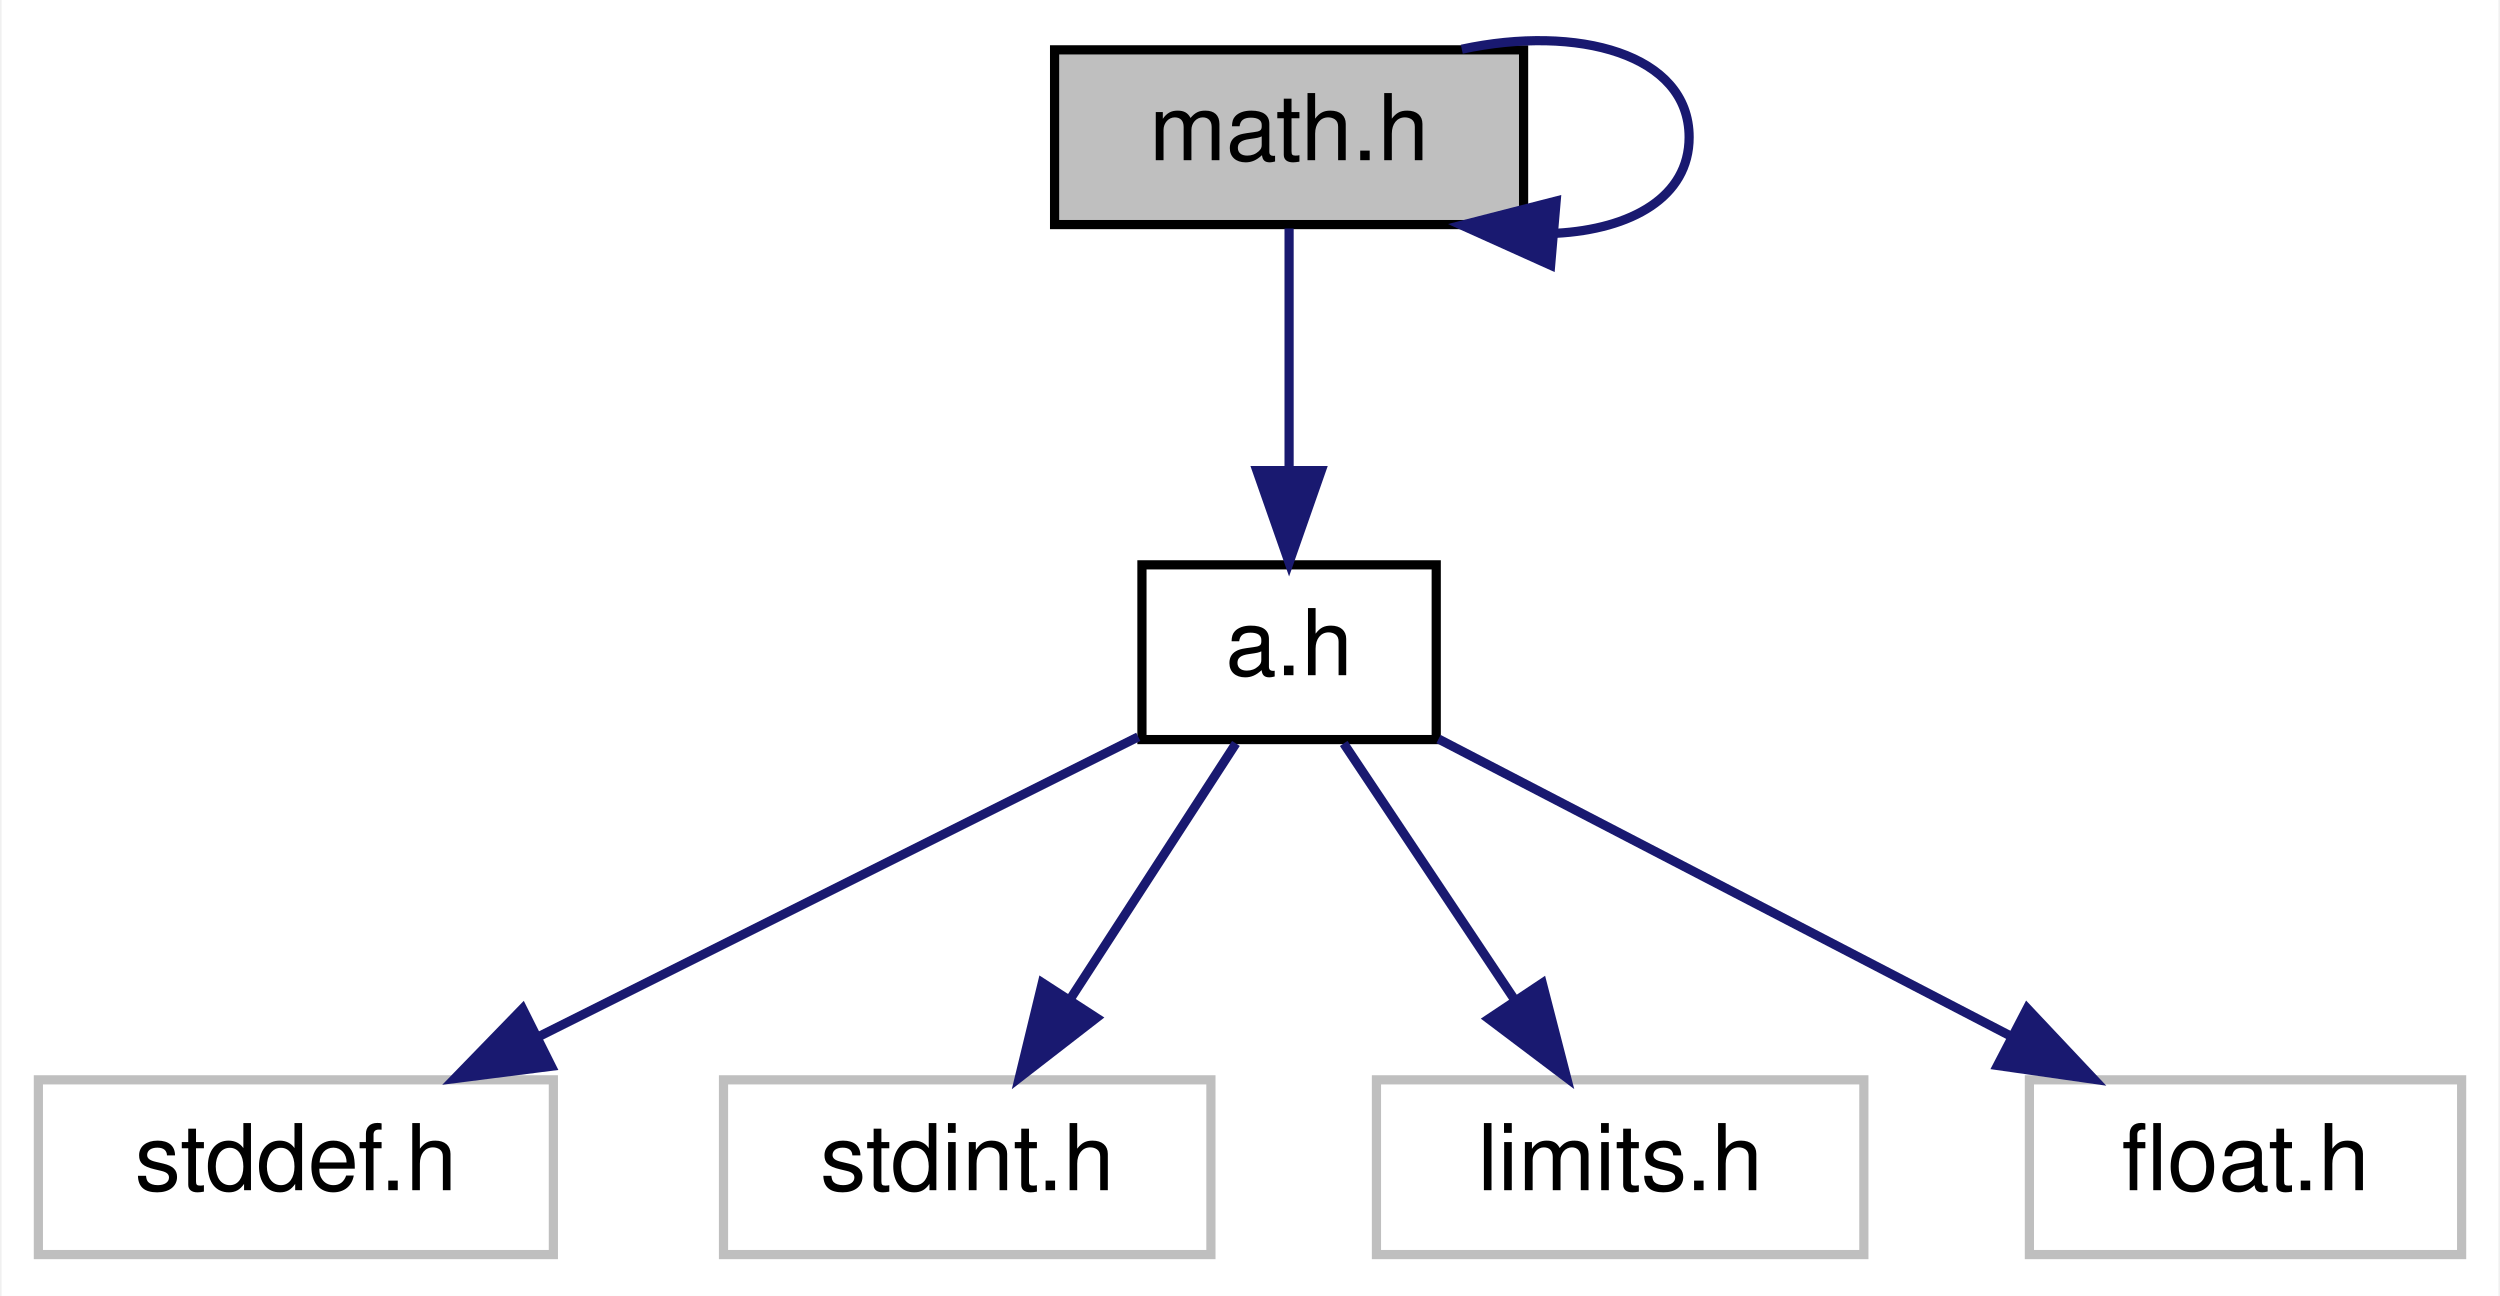
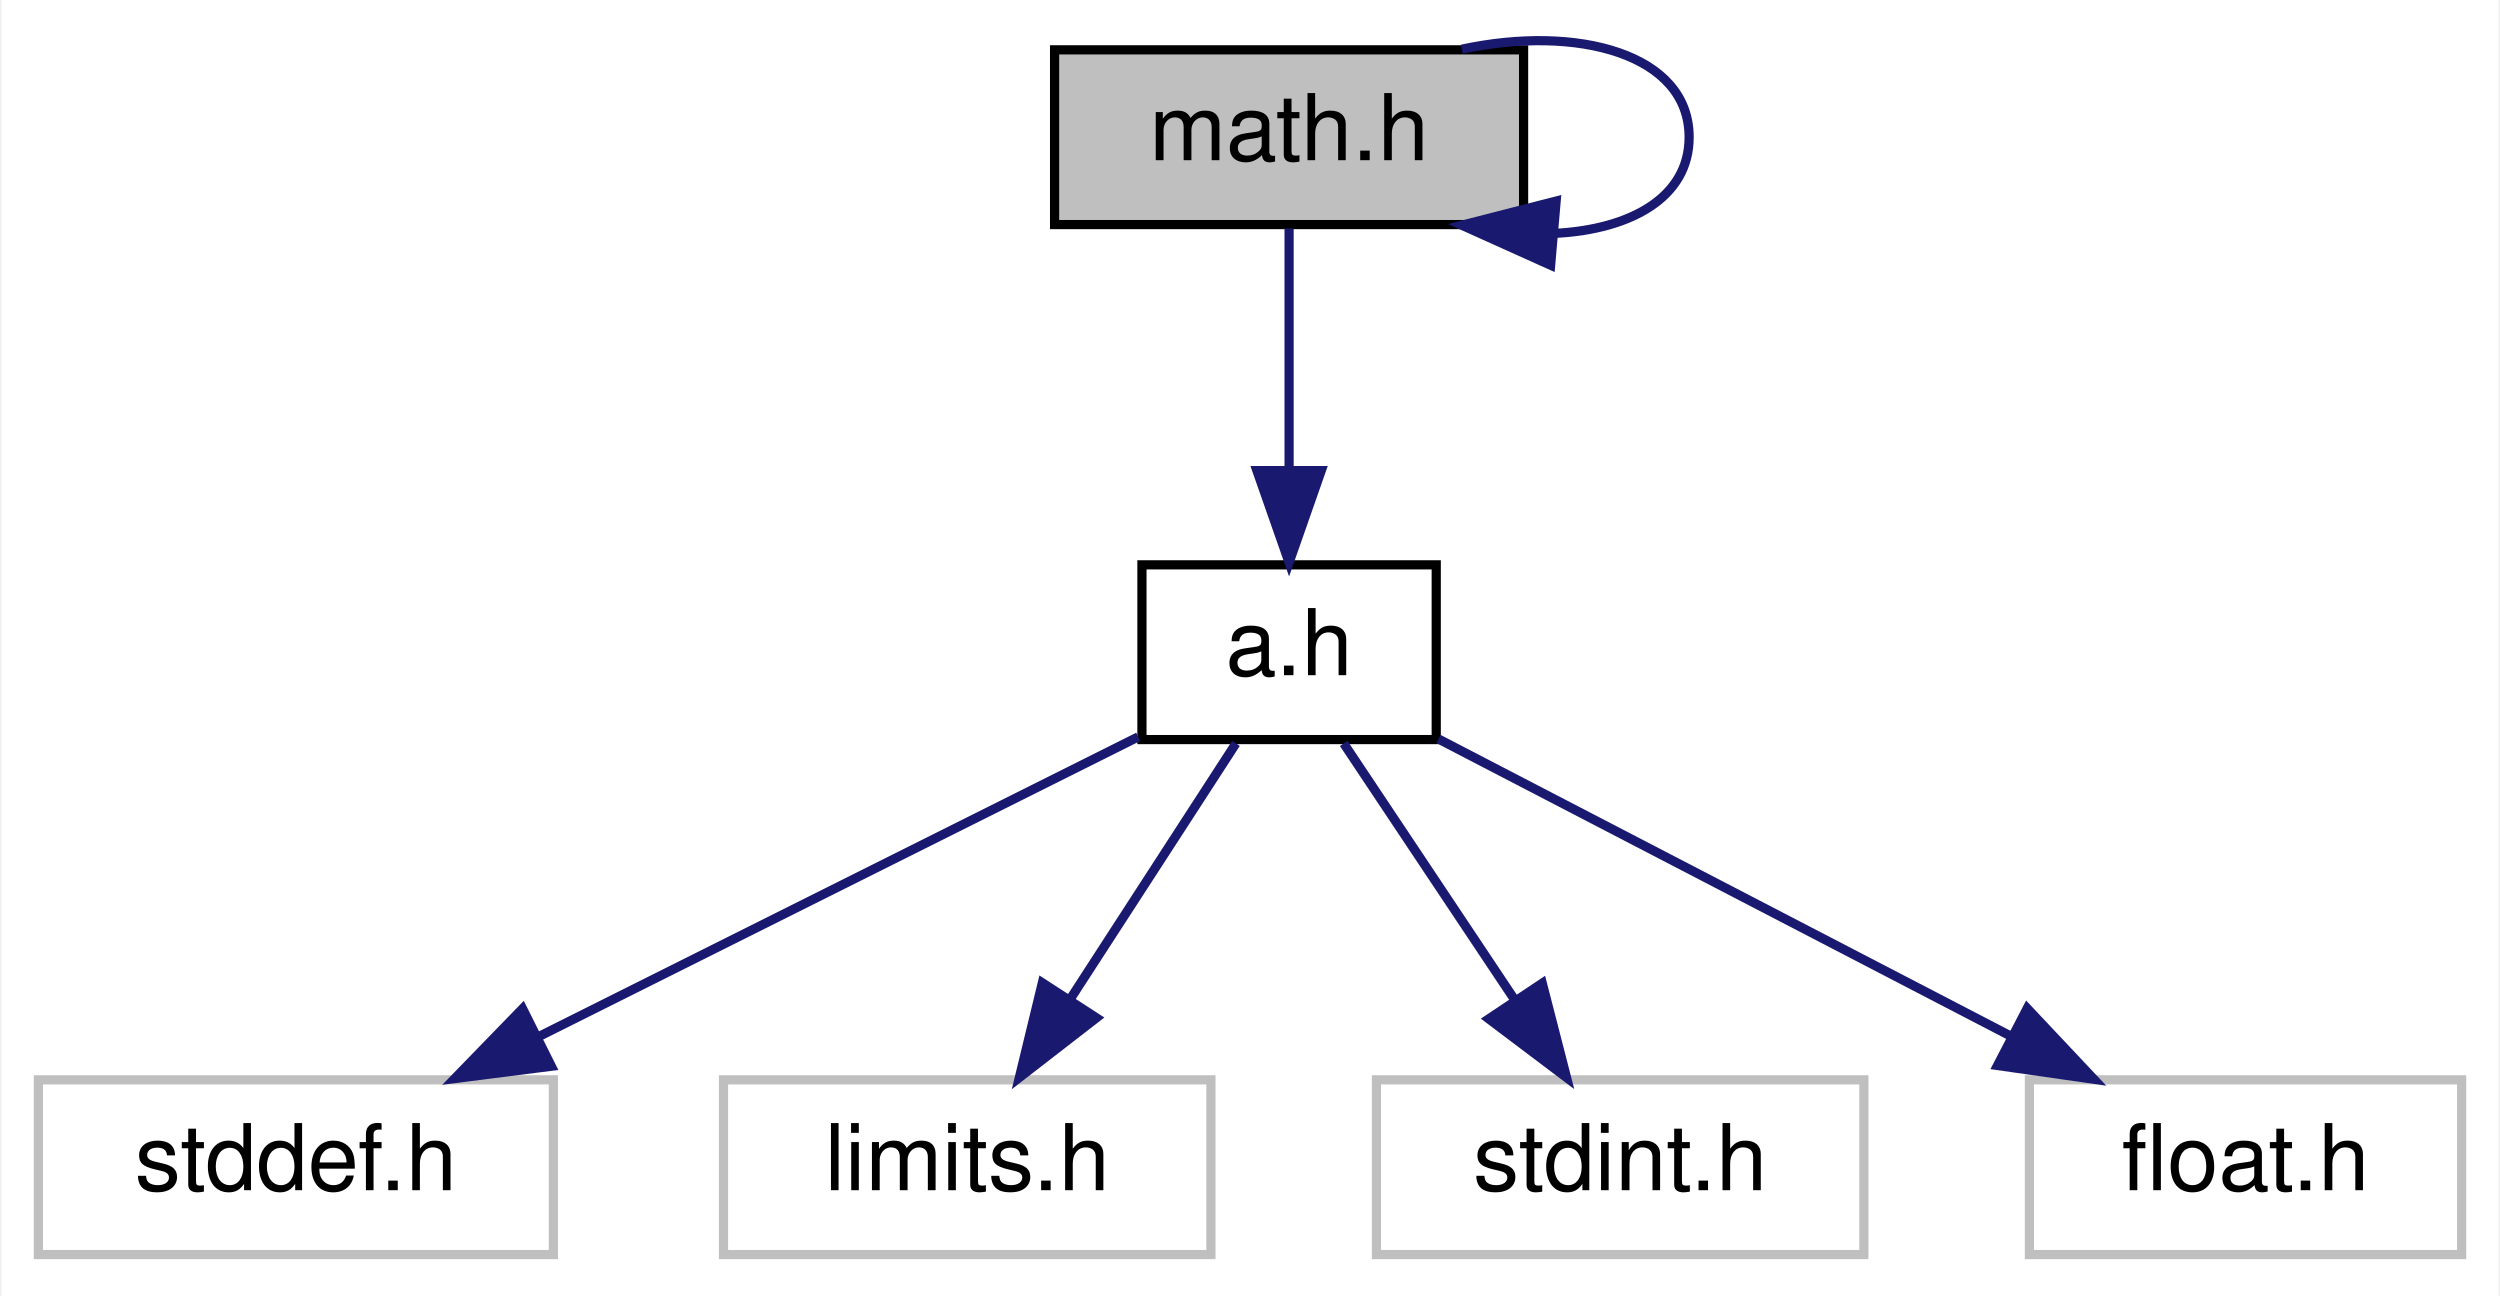
<svg xmlns="http://www.w3.org/2000/svg" xmlns:xlink="http://www.w3.org/1999/xlink" width="272pt" height="141pt" viewBox="0.00 0.00 271.50 140.92">
  <g id="graph0" class="graph" transform="scale(1 1) rotate(0) translate(4 136.92)">
    <polygon fill="white" stroke="transparent" points="-4,4 -4,-136.92 267.5,-136.92 267.5,4 -4,4" />
    <g id="node1" class="node">
      <g id="a_node1">
        <a xlink:title="mathematical algorithm library">
          <polygon fill="#bfbfbf" stroke="black" points="110.5,-112.5 110.5,-131.5 161.5,-131.5 161.5,-112.5 110.5,-112.5" />
          <text text-anchor="middle" x="136" y="-119.5" font-family="Helvetica,sans-Serif" font-size="10.00">math.h</text>
        </a>
      </g>
    </g>
    <g id="edge6" class="edge">
      <path fill="none" stroke="midnightblue" d="M154.78,-131.57C167.31,-134.27 179.5,-131.08 179.5,-122 179.5,-115.48 173.2,-111.99 165.01,-111.55" />
      <polygon fill="midnightblue" stroke="midnightblue" points="164.44,-108.08 154.78,-112.43 165.04,-115.06 164.44,-108.08" />
    </g>
    <g id="node2" class="node">
      <g id="a_node2">
        <a xlink:href="../../d2/d62/a_8h.html" target="_top" xlink:title="algorithm library">
          <polygon fill="white" stroke="black" points="120,-56.5 120,-75.5 152,-75.5 152,-56.5 120,-56.5" />
          <text text-anchor="middle" x="136" y="-63.5" font-family="Helvetica,sans-Serif" font-size="10.00">a.h</text>
        </a>
      </g>
    </g>
    <g id="edge1" class="edge">
      <path fill="none" stroke="midnightblue" d="M136,-112.08C136,-105.01 136,-94.86 136,-85.99" />
      <polygon fill="midnightblue" stroke="midnightblue" points="139.5,-85.75 136,-75.75 132.5,-85.75 139.5,-85.75" />
    </g>
    <g id="node3" class="node">
      <g id="a_node3">
        <a xlink:title=" ">
          <polygon fill="white" stroke="#bfbfbf" points="0,-0.5 0,-19.5 56,-19.5 56,-0.5 0,-0.5" />
          <text text-anchor="middle" x="28" y="-7.5" font-family="Helvetica,sans-Serif" font-size="10.00">stddef.h</text>
        </a>
      </g>
    </g>
    <g id="edge2" class="edge">
      <path fill="none" stroke="midnightblue" d="M119.6,-56.8C102.28,-48.14 74.71,-34.36 54.34,-24.17" />
      <polygon fill="midnightblue" stroke="midnightblue" points="55.78,-20.98 45.27,-19.64 52.65,-27.24 55.78,-20.98" />
    </g>
    <g id="node4" class="node">
      <g id="a_node4">
        <a xlink:title=" ">
          <polygon fill="white" stroke="#bfbfbf" points="74.5,-0.5 74.5,-19.5 127.5,-19.5 127.5,-0.5 74.5,-0.5" />
-           <text text-anchor="middle" x="101" y="-7.5" font-family="Helvetica,sans-Serif" font-size="10.00">stdint.h</text>
+           <text text-anchor="middle" x="101" y="-7.5" font-family="Helvetica,sans-Serif" font-size="10.00">limits.h</text>
        </a>
      </g>
    </g>
    <g id="edge3" class="edge">
      <path fill="none" stroke="midnightblue" d="M130.22,-56.08C125.33,-48.53 118.17,-37.49 112.17,-28.23" />
      <polygon fill="midnightblue" stroke="midnightblue" points="115.05,-26.24 106.67,-19.75 109.17,-30.05 115.05,-26.24" />
    </g>
    <g id="node5" class="node">
      <g id="a_node5">
        <a xlink:title=" ">
          <polygon fill="white" stroke="#bfbfbf" points="145.5,-0.5 145.5,-19.5 198.5,-19.5 198.5,-0.5 145.5,-0.5" />
-           <text text-anchor="middle" x="172" y="-7.5" font-family="Helvetica,sans-Serif" font-size="10.00">limits.h</text>
+           <text text-anchor="middle" x="172" y="-7.5" font-family="Helvetica,sans-Serif" font-size="10.00">stdint.h</text>
        </a>
      </g>
    </g>
    <g id="edge4" class="edge">
      <path fill="none" stroke="midnightblue" d="M141.94,-56.08C146.98,-48.53 154.34,-37.49 160.51,-28.23" />
      <polygon fill="midnightblue" stroke="midnightblue" points="163.53,-30.01 166.17,-19.75 157.71,-26.13 163.53,-30.01" />
    </g>
    <g id="node6" class="node">
      <g id="a_node6">
        <a xlink:title=" ">
          <polygon fill="white" stroke="#bfbfbf" points="216.5,-0.5 216.5,-19.5 263.5,-19.5 263.5,-0.5 216.5,-0.5" />
          <text text-anchor="middle" x="240" y="-7.5" font-family="Helvetica,sans-Serif" font-size="10.00">float.h</text>
        </a>
      </g>
    </g>
    <g id="edge5" class="edge">
      <path fill="none" stroke="midnightblue" d="M152.25,-56.56C168.94,-47.9 195.16,-34.28 214.6,-24.19" />
      <polygon fill="midnightblue" stroke="midnightblue" points="216.26,-27.27 223.52,-19.56 213.03,-21.06 216.26,-27.27" />
    </g>
  </g>
</svg>
